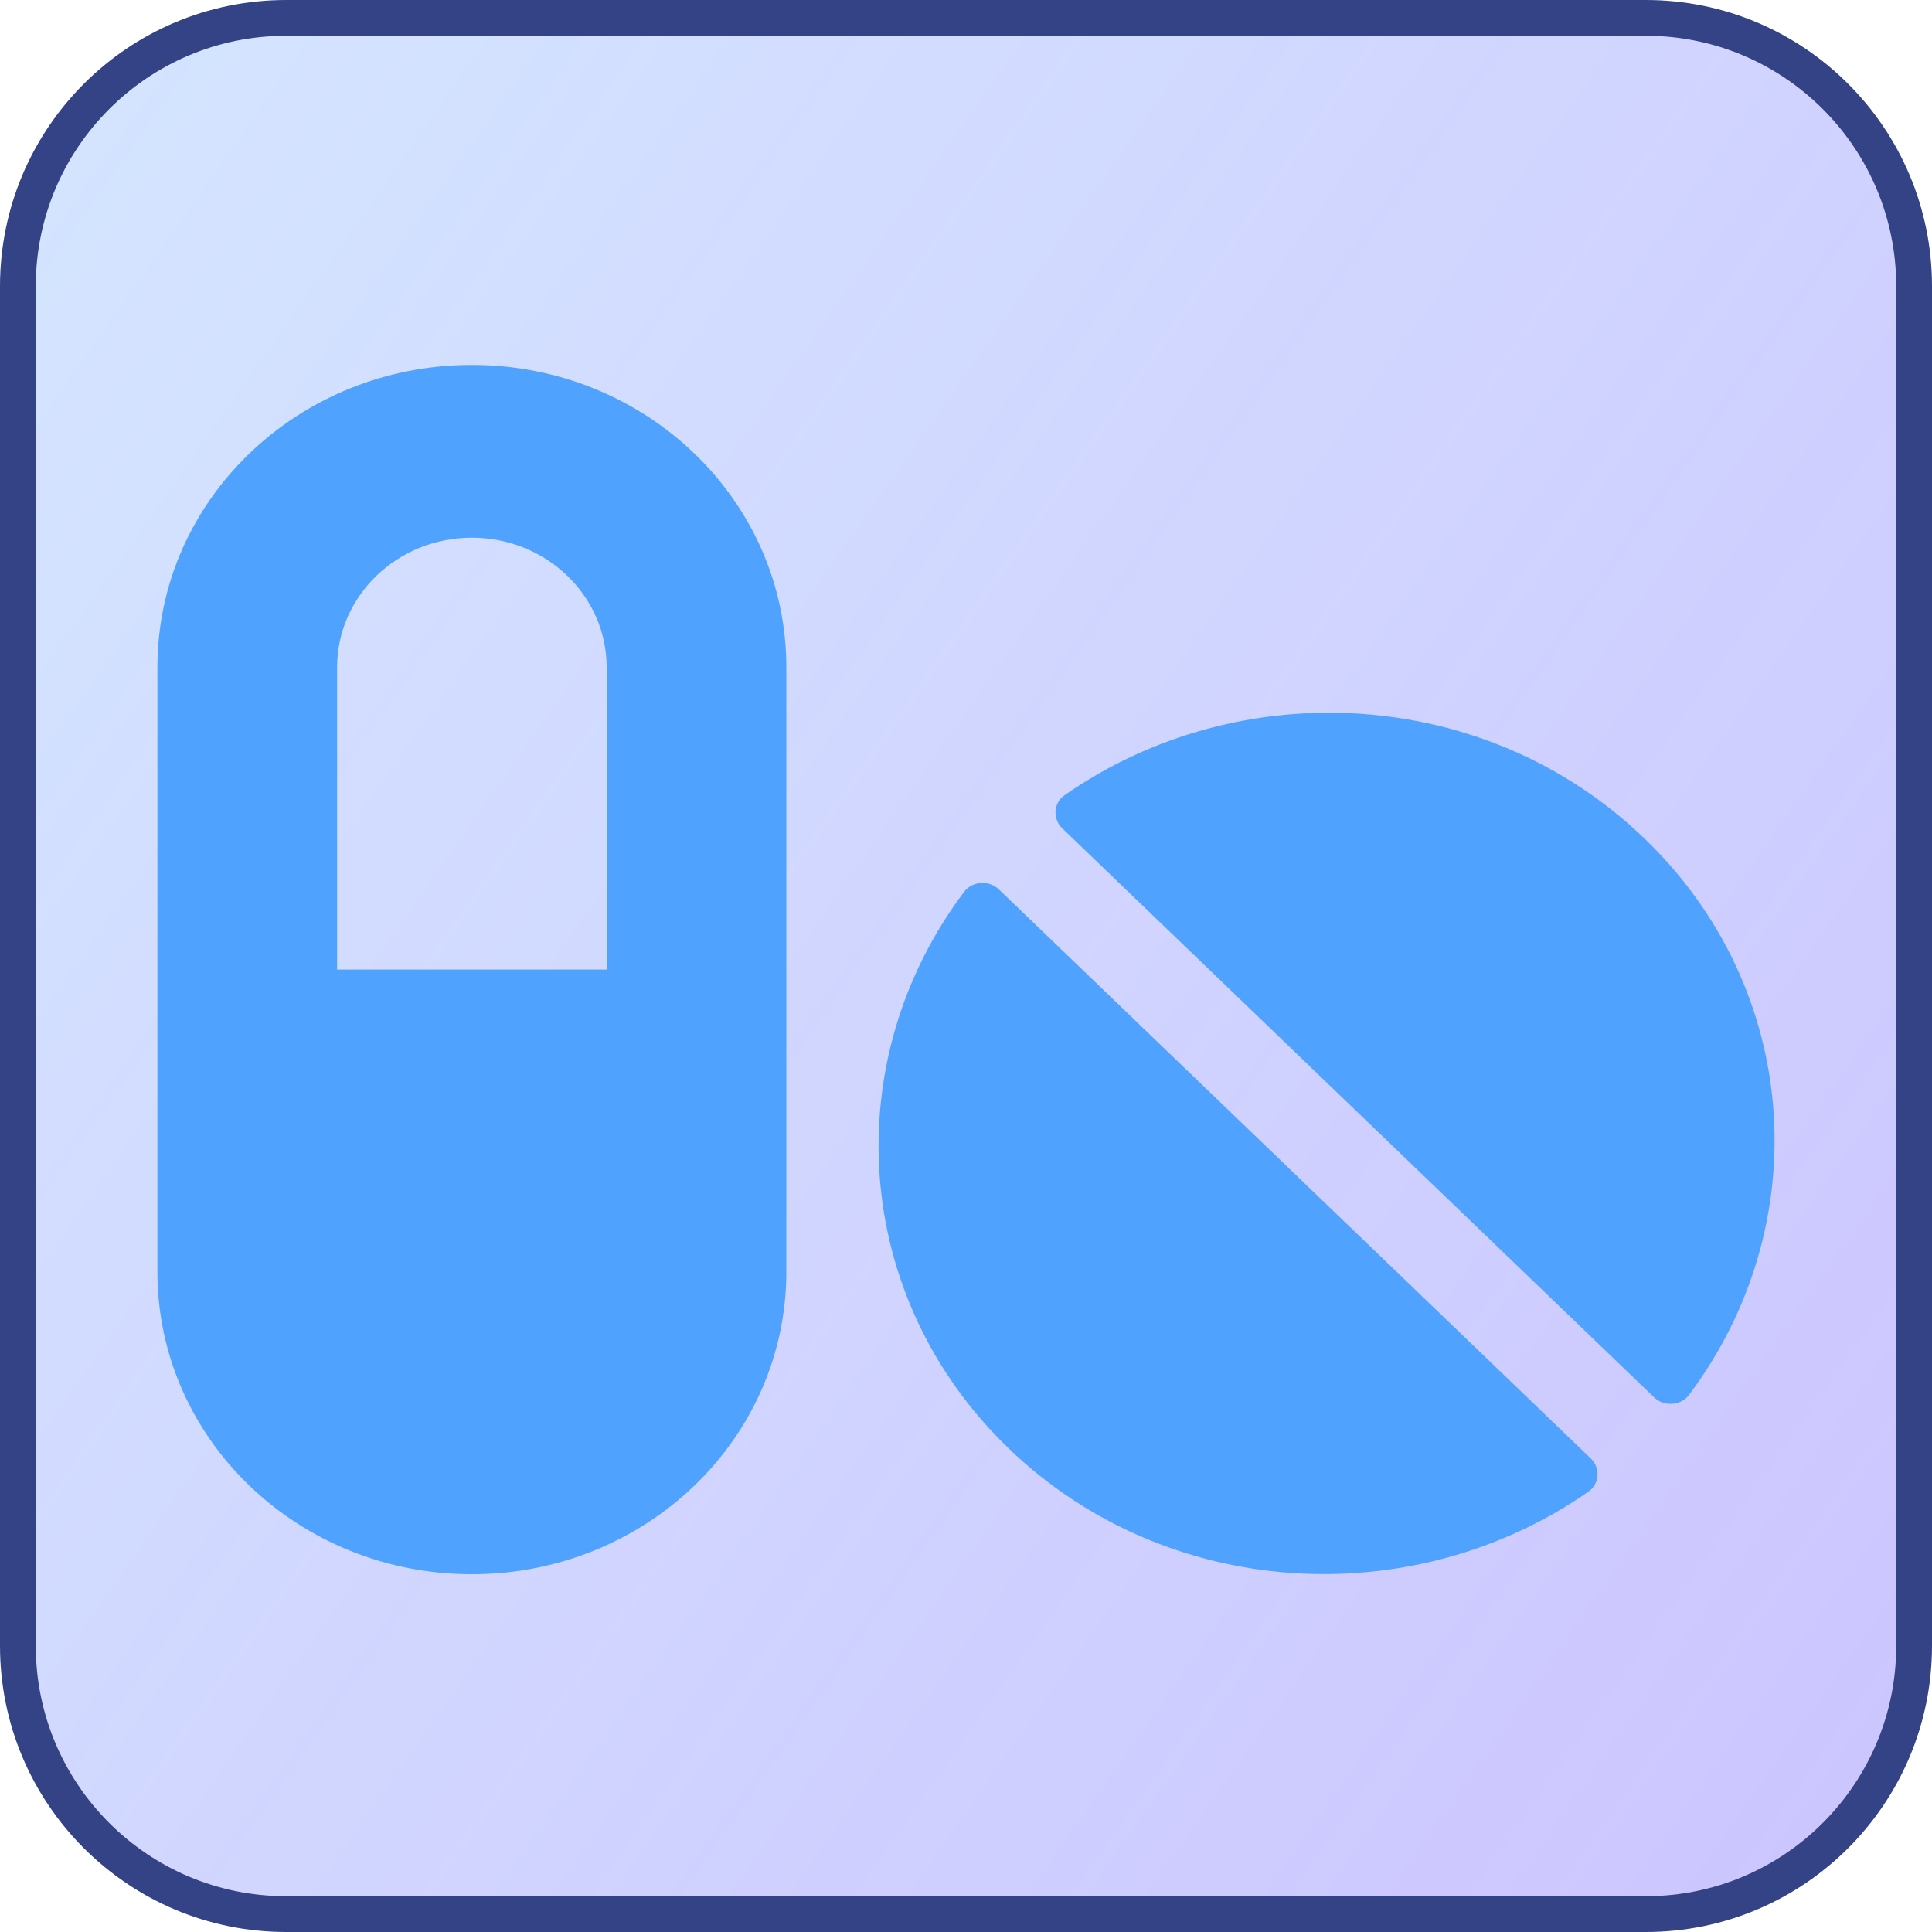
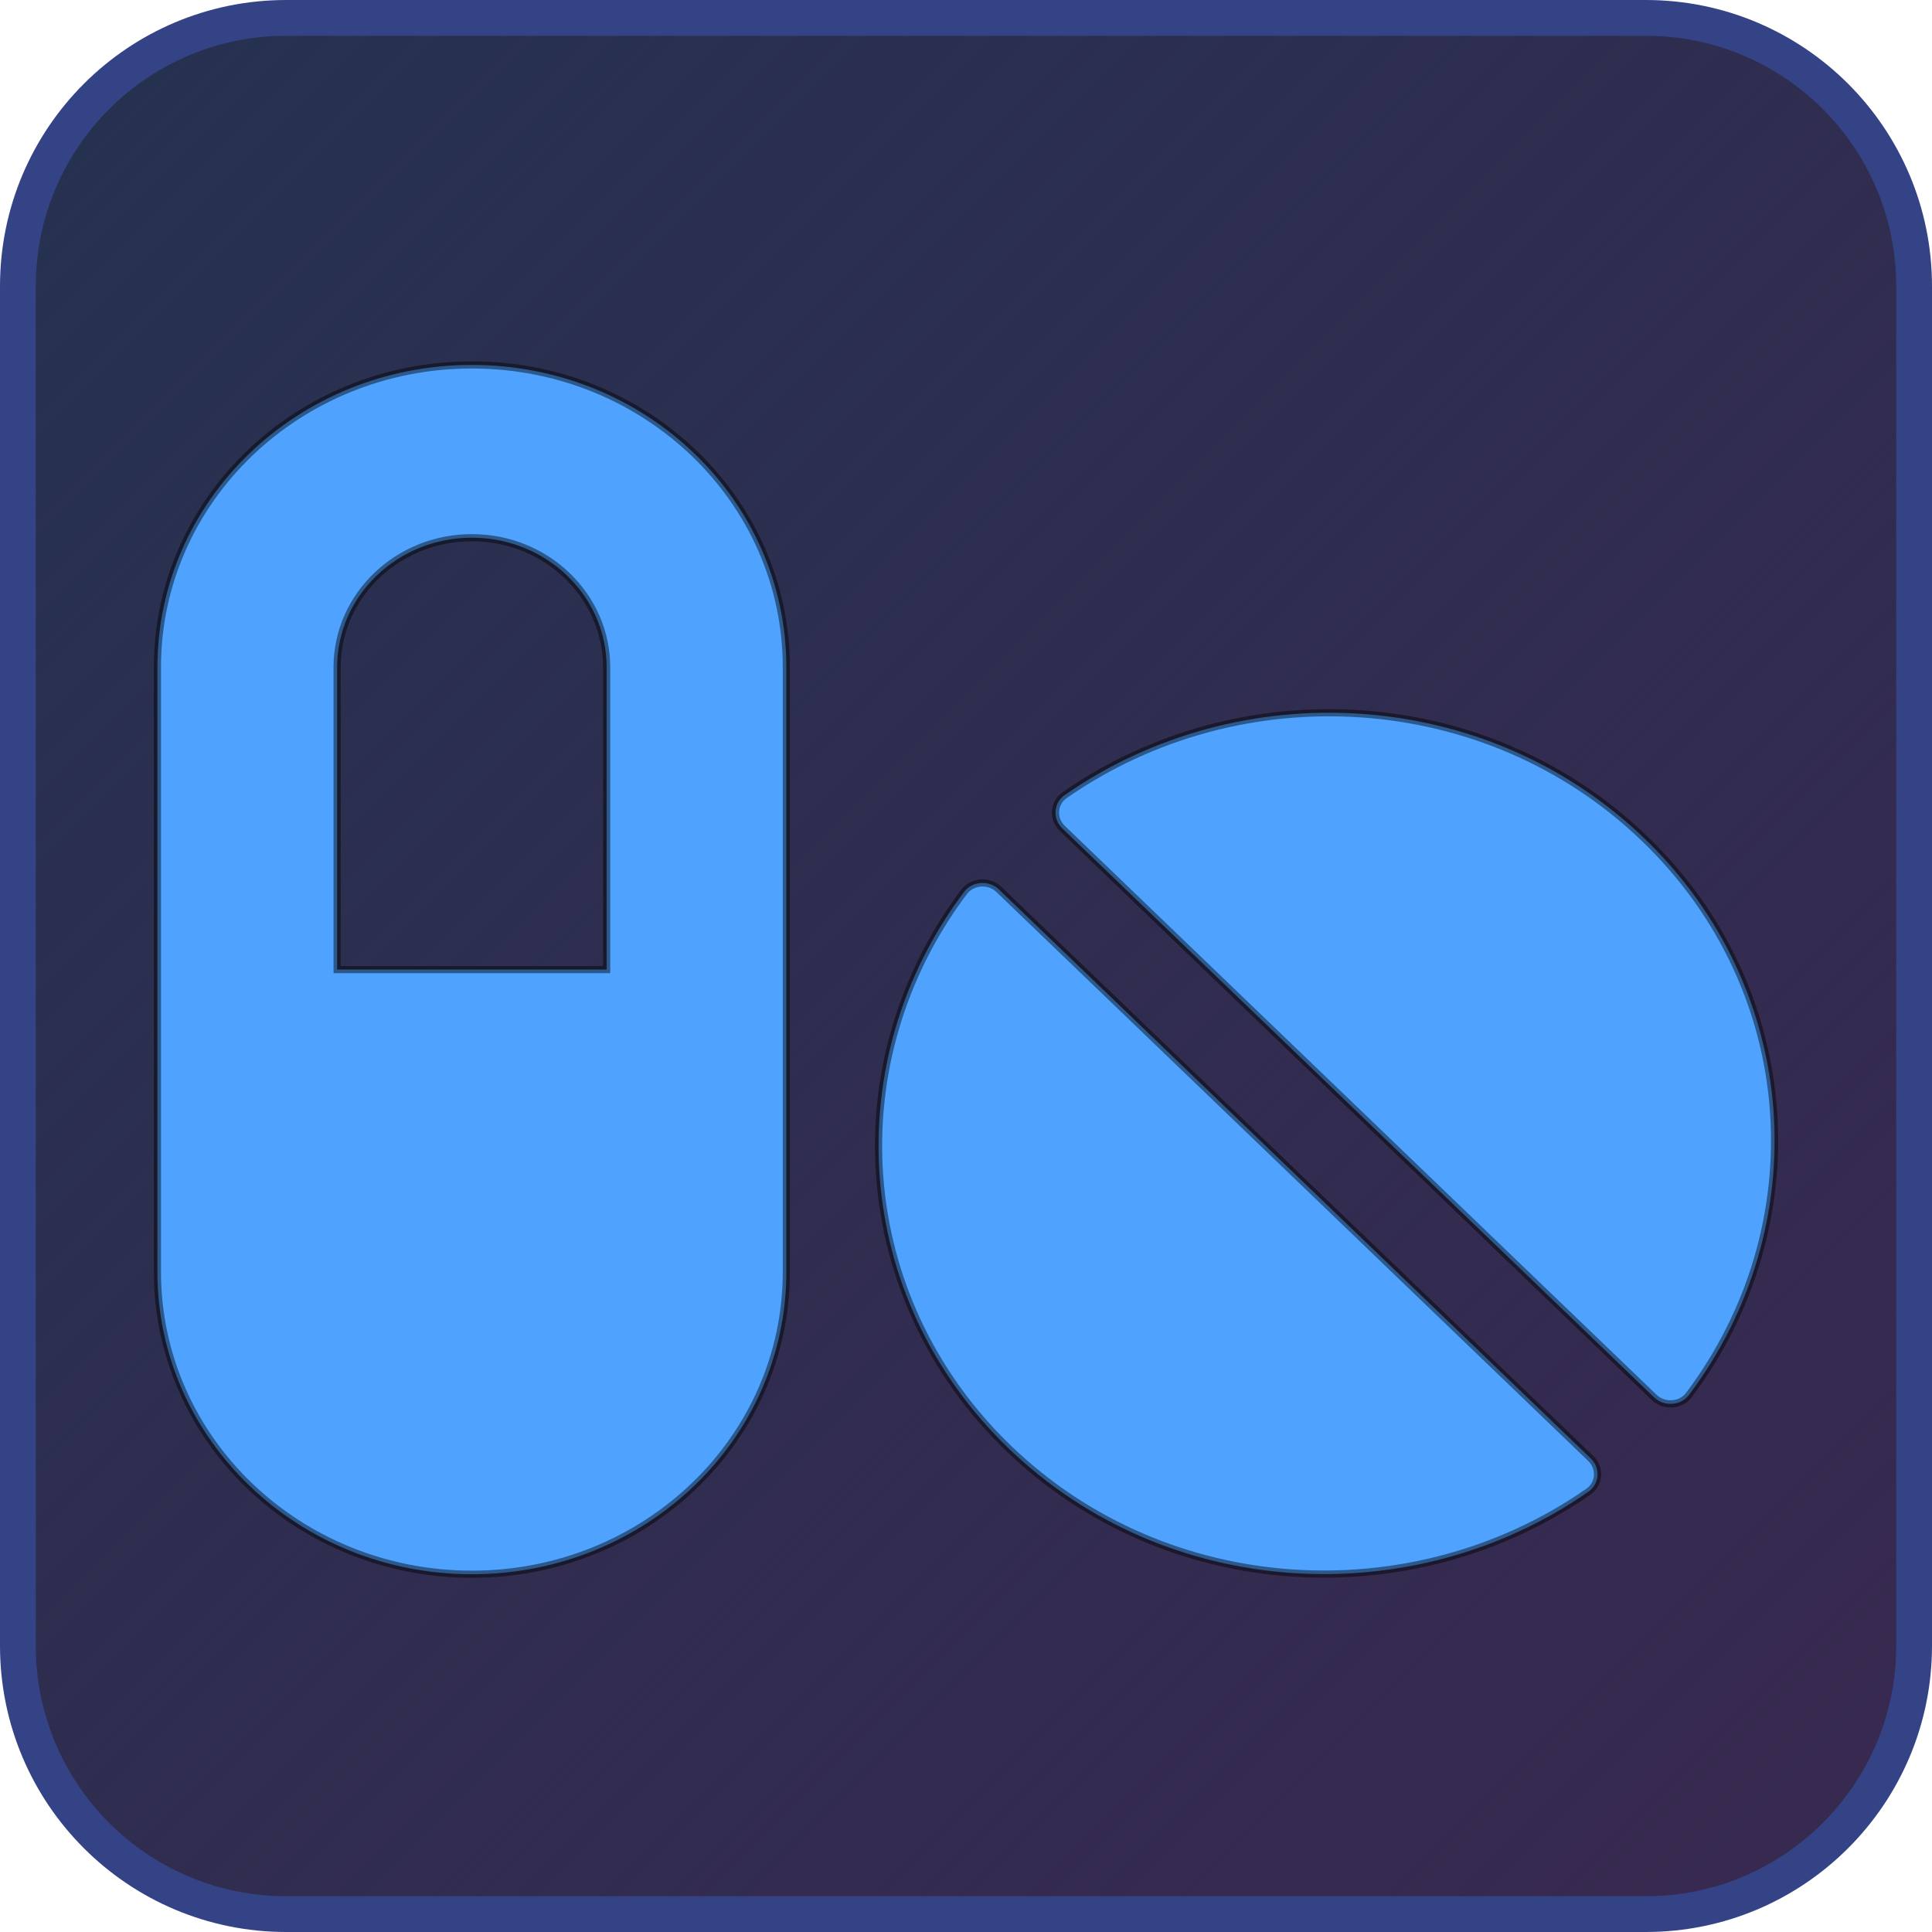
<svg xmlns="http://www.w3.org/2000/svg" width="270" height="270" viewBox="0 0 270 270" fill="none">
-   <rect x="2.5" y="2.5" width="265" height="265" rx="37.5" fill="#2B7FFF" fill-opacity="0.2" />
-   <rect x="2.5" y="2.5" width="265" height="265" rx="37.5" fill="url(#paint0_linear_1_3)" fill-opacity="0.2" />
+   <rect x="2.5" y="2.5" width="265" height="265" rx="37.5" fill="url(#paint0_linear_1_3)" />
+   <rect x="2.5" y="2.5" width="265" height="265" rx="37.5" fill="url(#paint1_linear_1_3)" />
  <rect x="2.5" y="2.5" width="265" height="265" rx="37.5" stroke="#344386" stroke-width="5" />
-   <path d="M65.946 51C41.658 51 22 69.899 22 93.25V177.75C22 201.101 41.658 220 65.946 220C90.234 220 109.892 201.101 109.892 177.75V93.25C109.892 69.899 90.234 51 65.946 51ZM84.78 135.5H47.112V93.25C47.112 83.253 55.548 75.143 65.946 75.143C76.344 75.143 84.78 83.253 84.78 93.25V135.5ZM139.594 124.296C138.221 122.976 135.906 123.127 134.768 124.598C116.993 148.175 118.916 181.221 141.007 202.459C163.097 223.697 197.469 225.545 221.992 208.457C223.562 207.363 223.68 205.137 222.306 203.817L139.594 124.296ZM229.761 117.129C207.671 95.891 173.299 94.042 148.776 111.131C147.206 112.225 147.088 114.45 148.462 115.771L231.174 195.291C232.547 196.612 234.862 196.461 236 194.99C253.775 171.375 251.891 138.367 229.761 117.129Z" fill="#50A2FF" />
+   <path d="M65.946 51C41.658 51 22 69.899 22 93.25V177.75C22 201.101 41.658 220 65.946 220C90.234 220 109.892 201.101 109.892 177.75V93.25C109.892 69.899 90.234 51 65.946 51ZM84.78 135.5H47.112V93.25C47.112 83.253 55.548 75.143 65.946 75.143C76.344 75.143 84.78 83.253 84.78 93.25V135.5ZM139.594 124.296C138.221 122.976 135.906 123.127 134.768 124.598C116.993 148.175 118.916 181.221 141.007 202.459C163.097 223.697 197.469 225.545 221.992 208.457C223.562 207.363 223.68 205.137 222.306 203.817L139.594 124.296ZM229.761 117.129C207.671 95.891 173.299 94.042 148.776 111.131C147.206 112.225 147.088 114.45 148.462 115.771L231.174 195.291C232.547 196.612 234.862 196.461 236 194.99C253.775 171.375 251.891 138.367 229.761 117.129Z" fill="#50A2FF" stroke="black" stroke-opacity="0.45" />
  <defs>
-     <linearGradient id="paint0_linear_1_3" x1="13.037" y1="6.774" x2="296.865" y2="206.531" gradientUnits="userSpaceOnUse">
-       <stop stop-color="#AD46FF" stop-opacity="0" />
-       <stop offset="1" stop-color="#AD46FF" />
+     <linearGradient id="paint0_linear_1_3" x1="8.363" y1="-2.66721e-06" x2="261.637" y2="270" gradientUnits="userSpaceOnUse">
+       <stop stop-color="#263150" />
+       <stop offset="1" stop-color="#263150" />
+     </linearGradient>
+     <linearGradient id="paint1_linear_1_3" x1="12.5" y1="8.5" x2="259" y2="255" gradientUnits="userSpaceOnUse">
+       <stop stop-color="#382950" stop-opacity="0" />
+       <stop offset="1" stop-color="#382950" />
    </linearGradient>
  </defs>
</svg>
